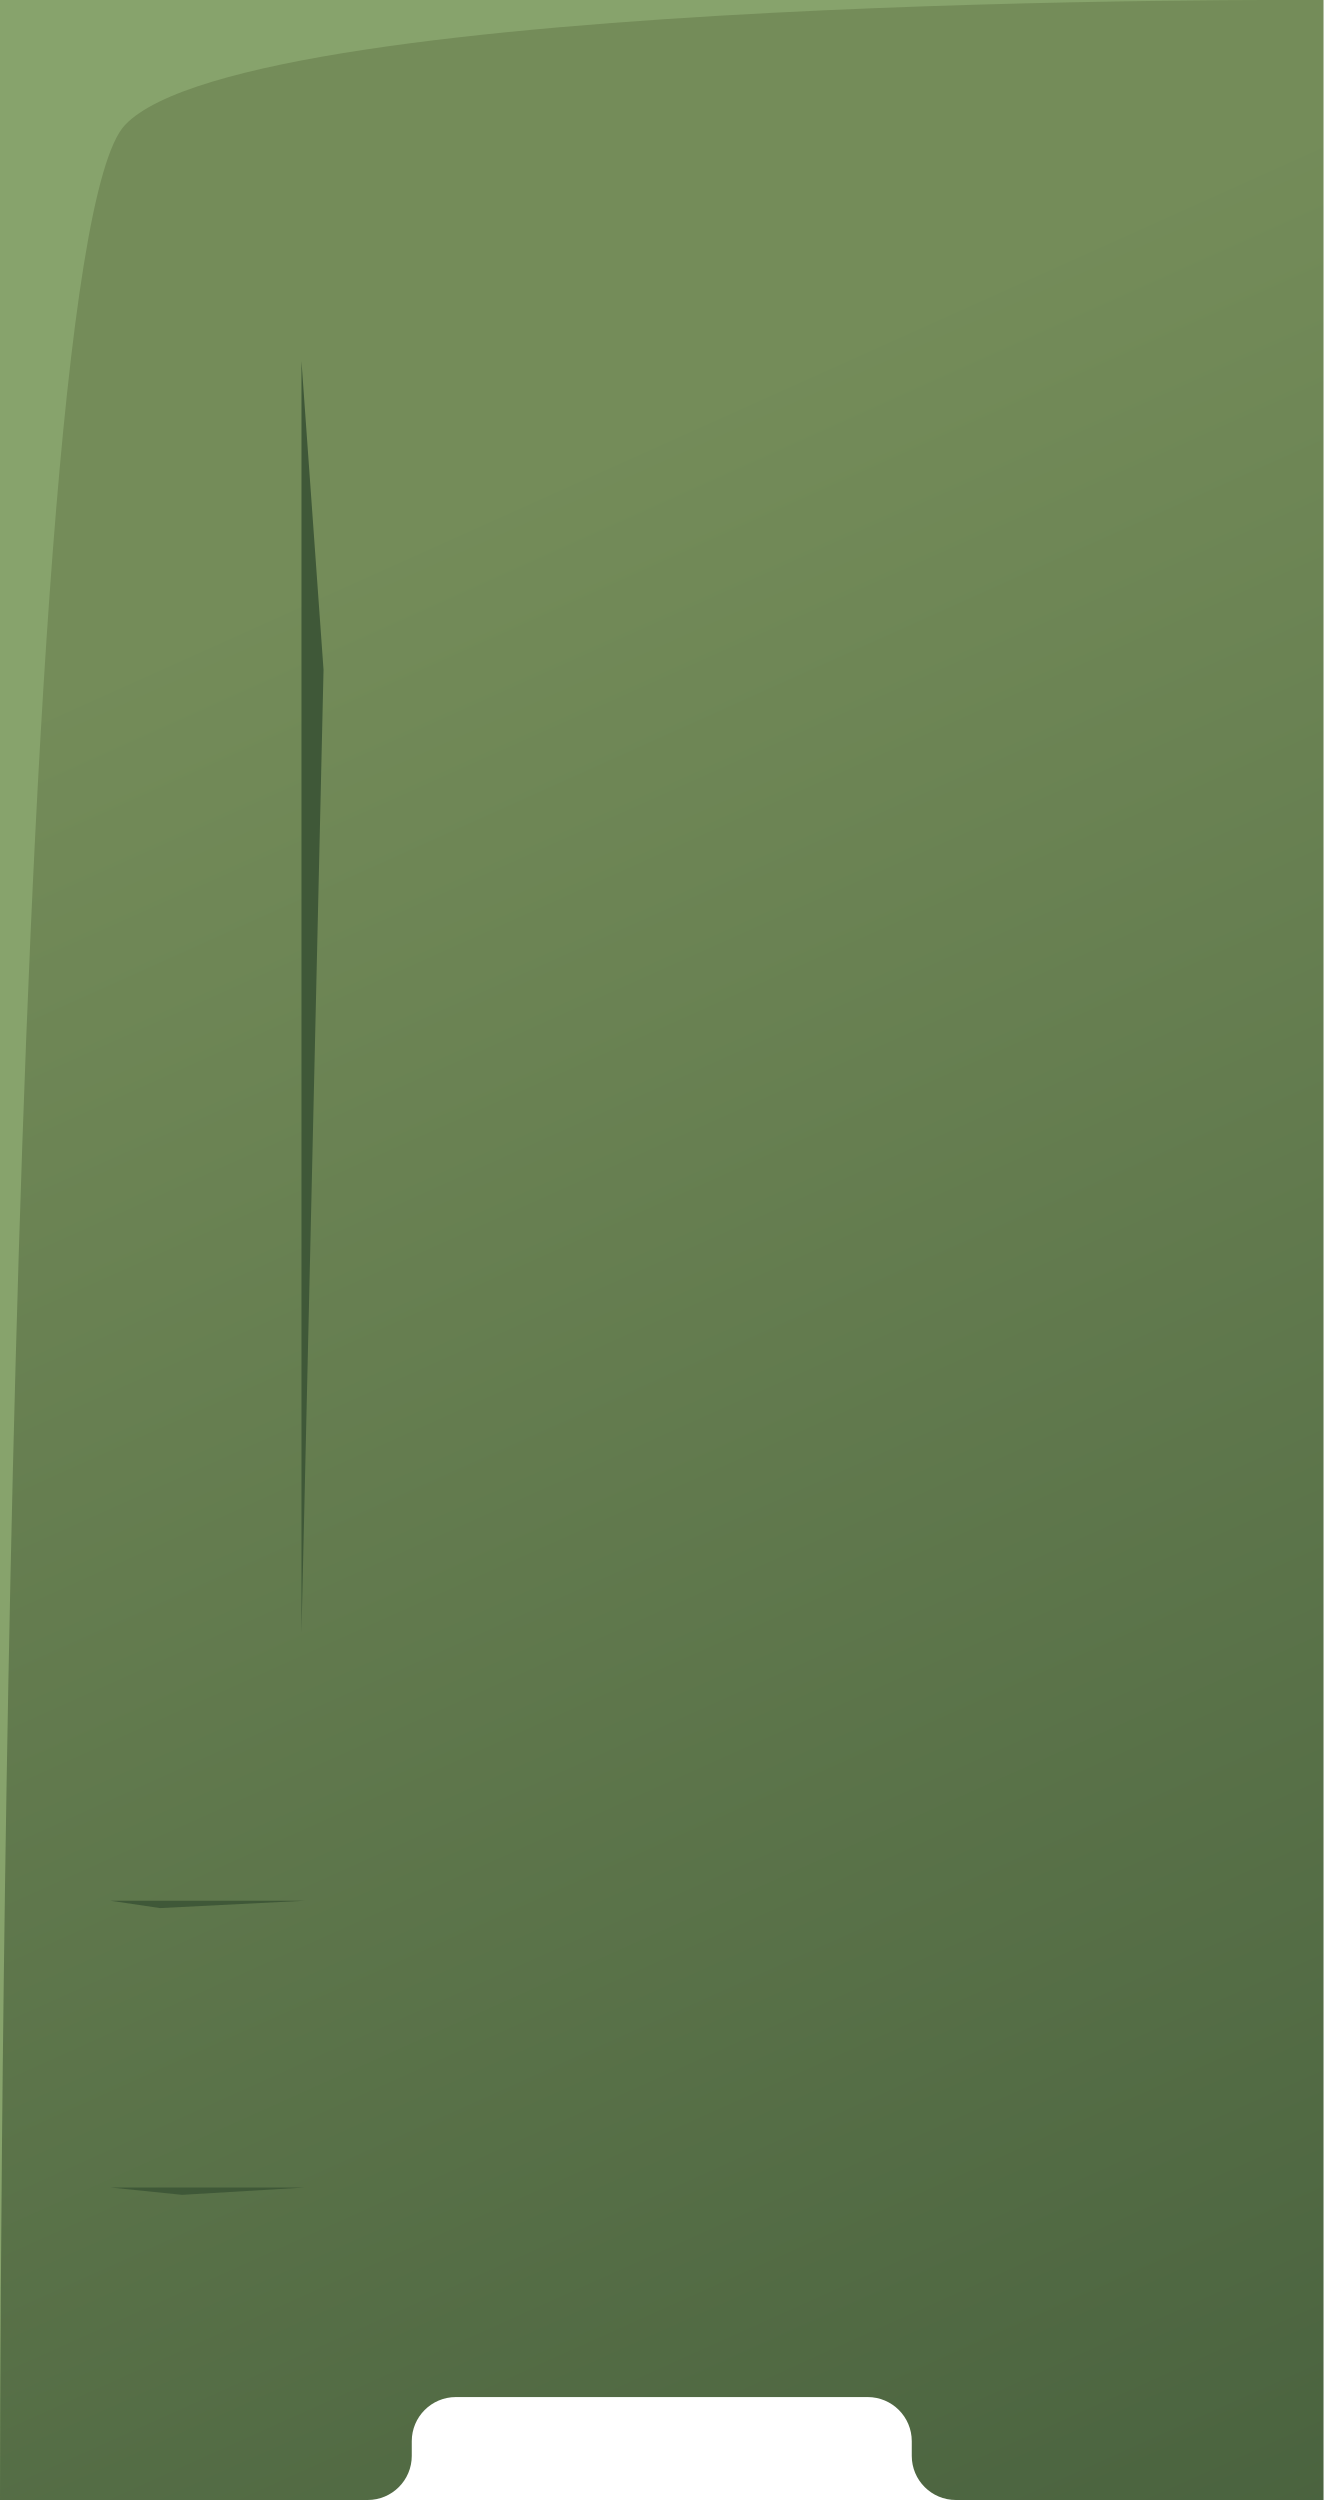
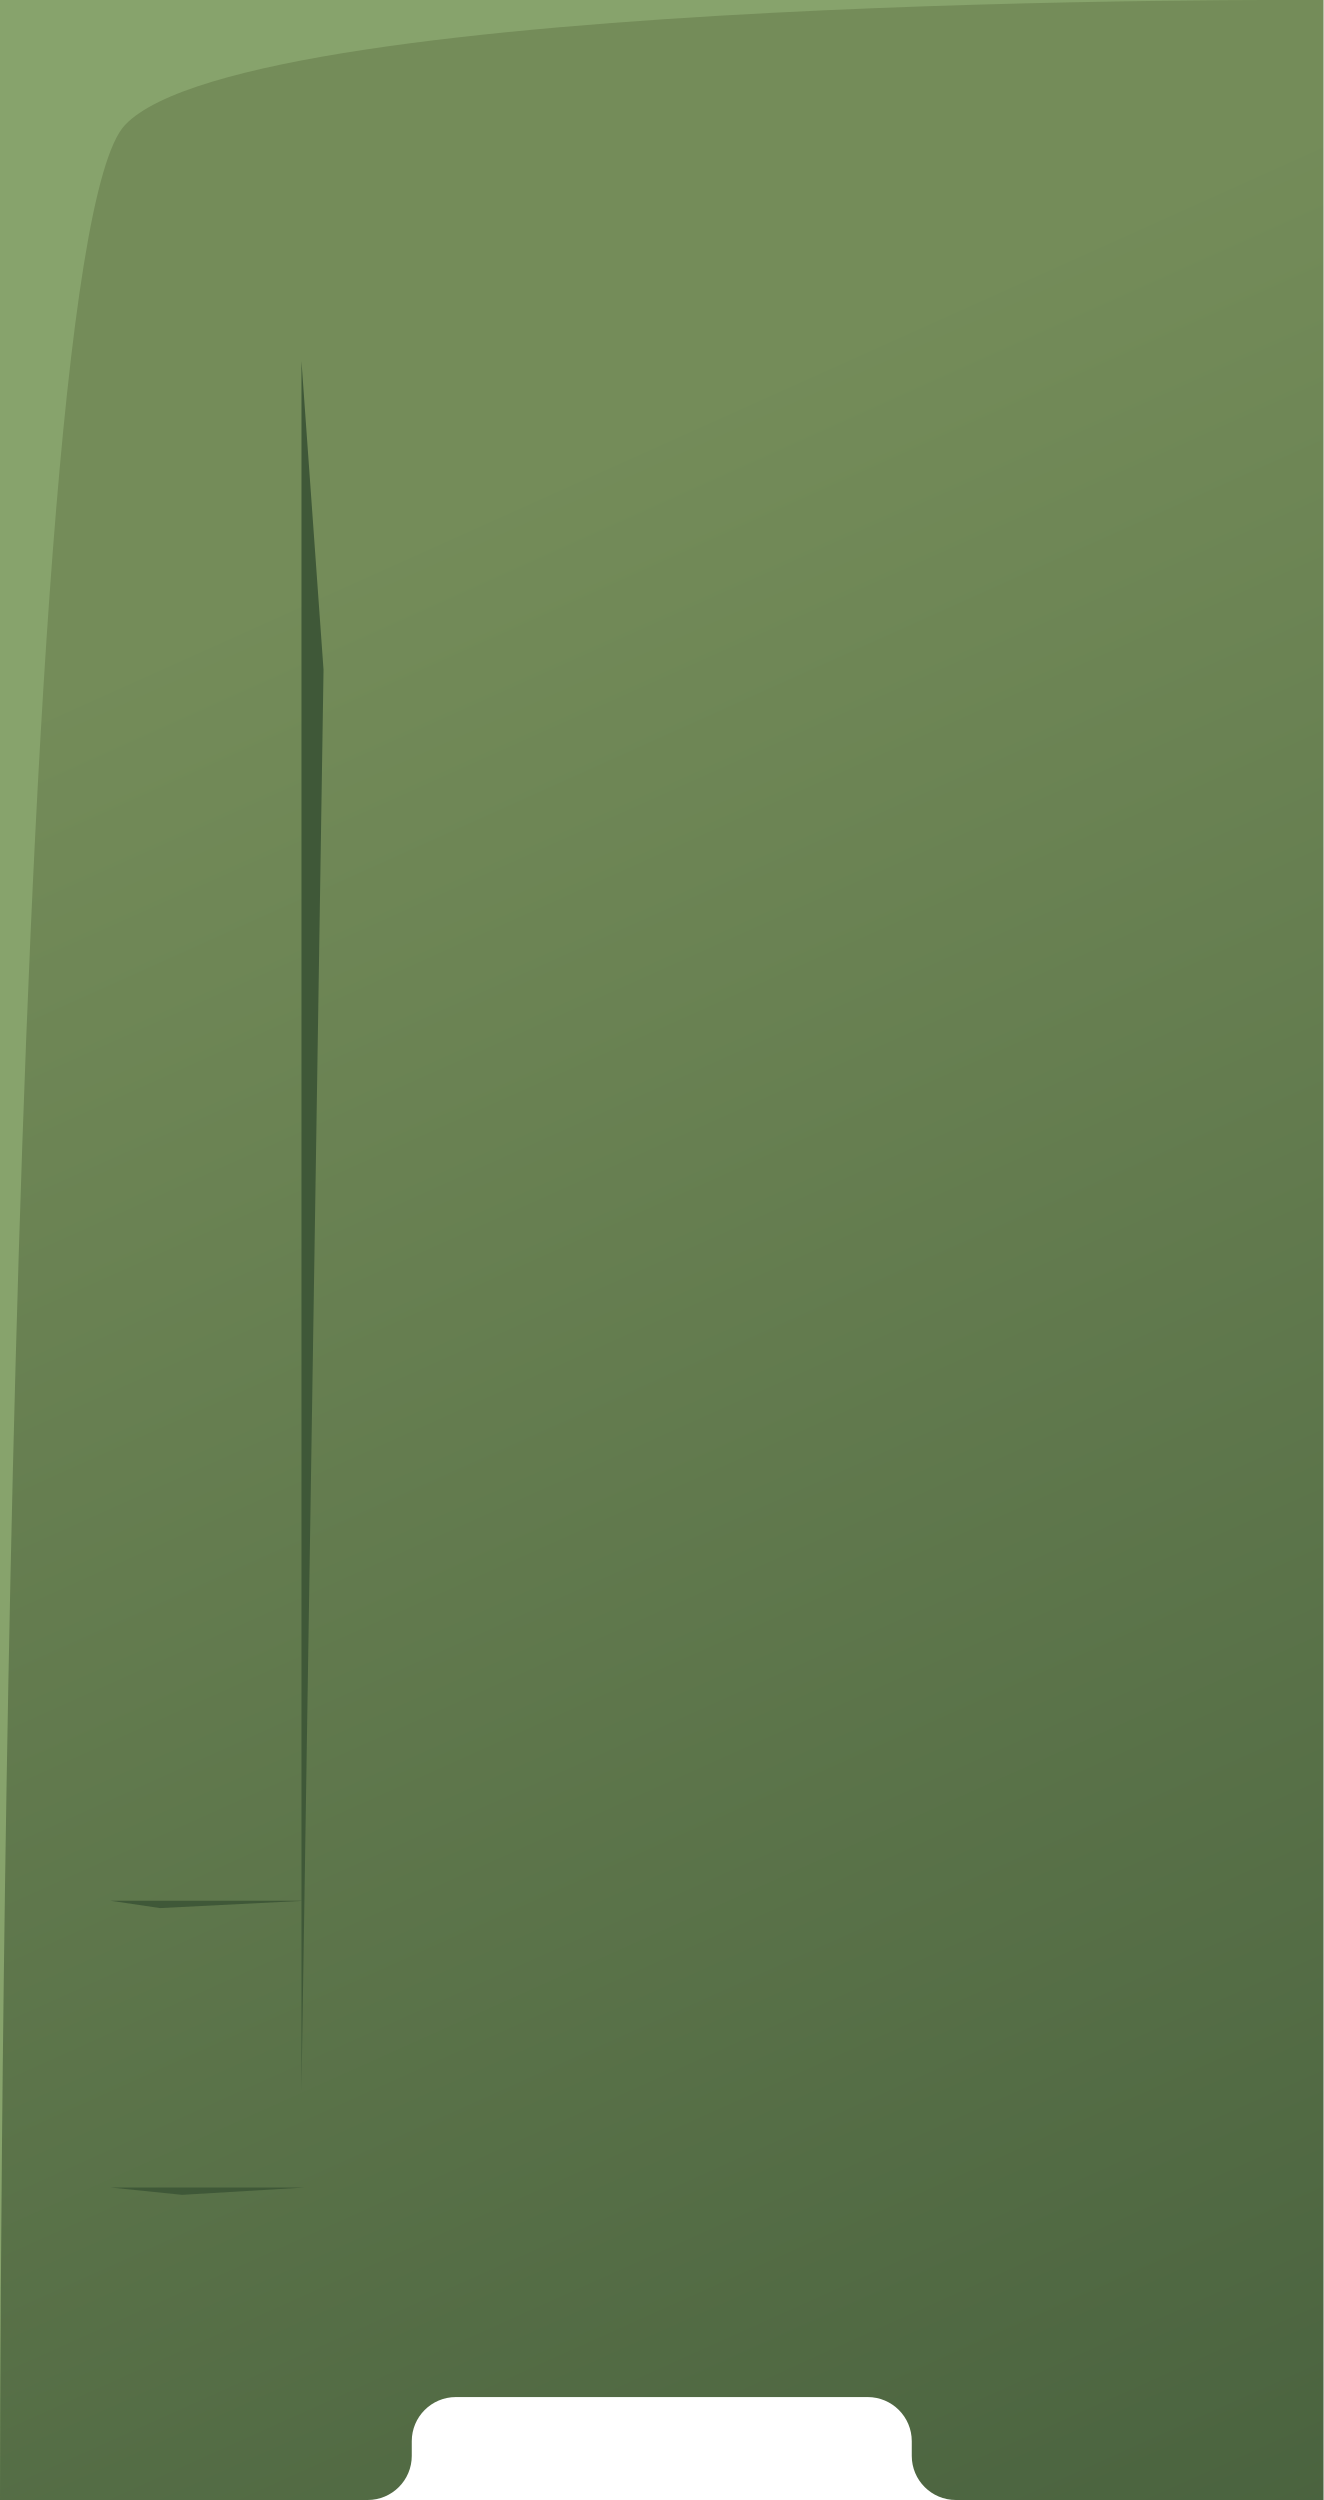
<svg xmlns="http://www.w3.org/2000/svg" viewBox="0 0 90 170">
  <defs>
    <style>.a{fill:url(#a);}.b{fill:#87a36c;}.c{fill:#3f5838;}</style>
    <linearGradient id="a" x1="23.79" y1="37.84" x2="100.84" y2="209.15" gradientUnits="userSpaceOnUse">
      <stop offset="0" stop-color="#748c59" />
      <stop offset="1" stop-color="#3f5838" />
    </linearGradient>
  </defs>
  <path class="a" d="M0,0V170H25a3,3,0,0,0,3-3v-1a3,3,0,0,1,3-3H59a3,3,0,0,1,3,3v1a3,3,0,0,0,3,3H90V0Z" />
  <path class="b" d="M90,0S17-.5,8.5,8.5,0,170,0,170V0Z" />
  <polygon class="c" points="12.38 149.25 7.5 148.75 20.75 148.75 12.38 149.25" />
  <polygon class="c" points="10.88 129.75 7.5 129.25 20.75 129.25 10.88 129.75" />
-   <polygon class="c" points="22 45.55 20.5 111.05 20.5 24.55 22 45.55" />
+   <polygon class="c" points="22 45.55 20.5 142.13 20.5 24.55 22 45.55" />
</svg>
